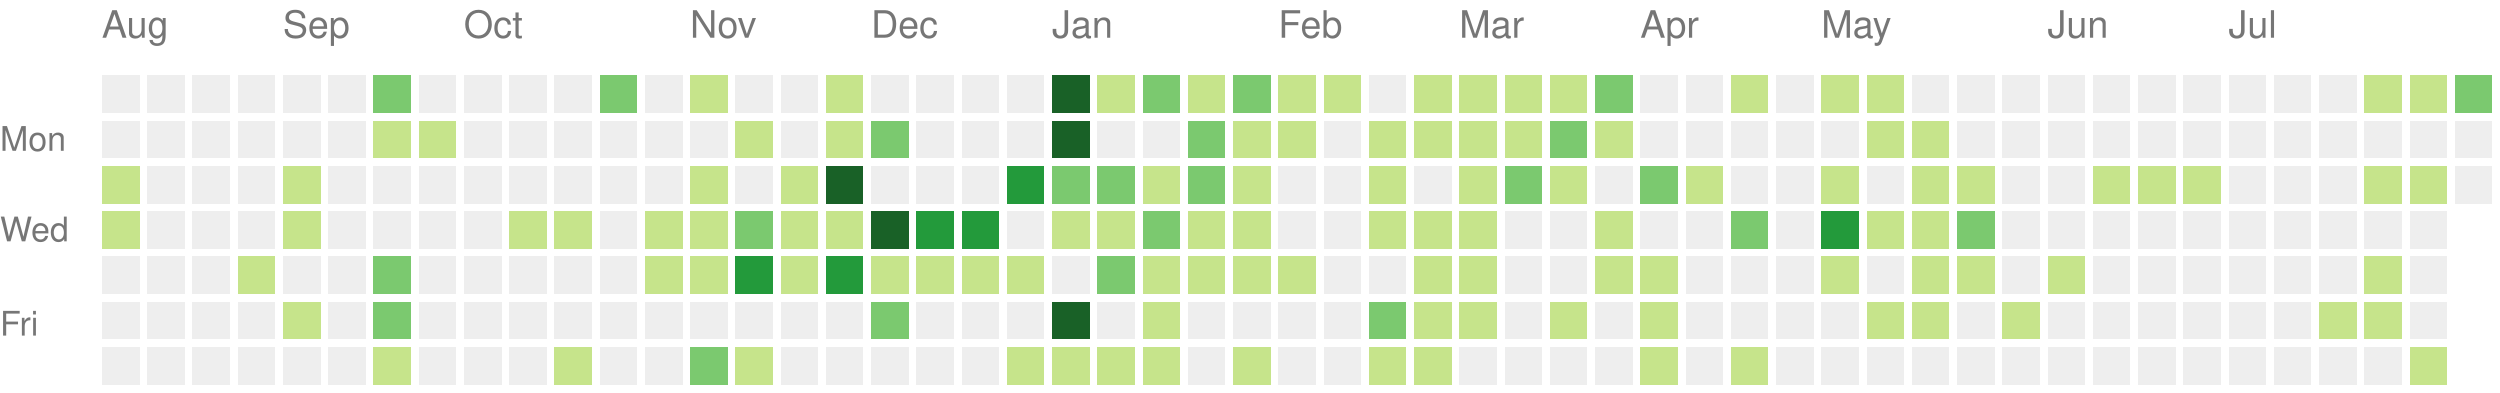
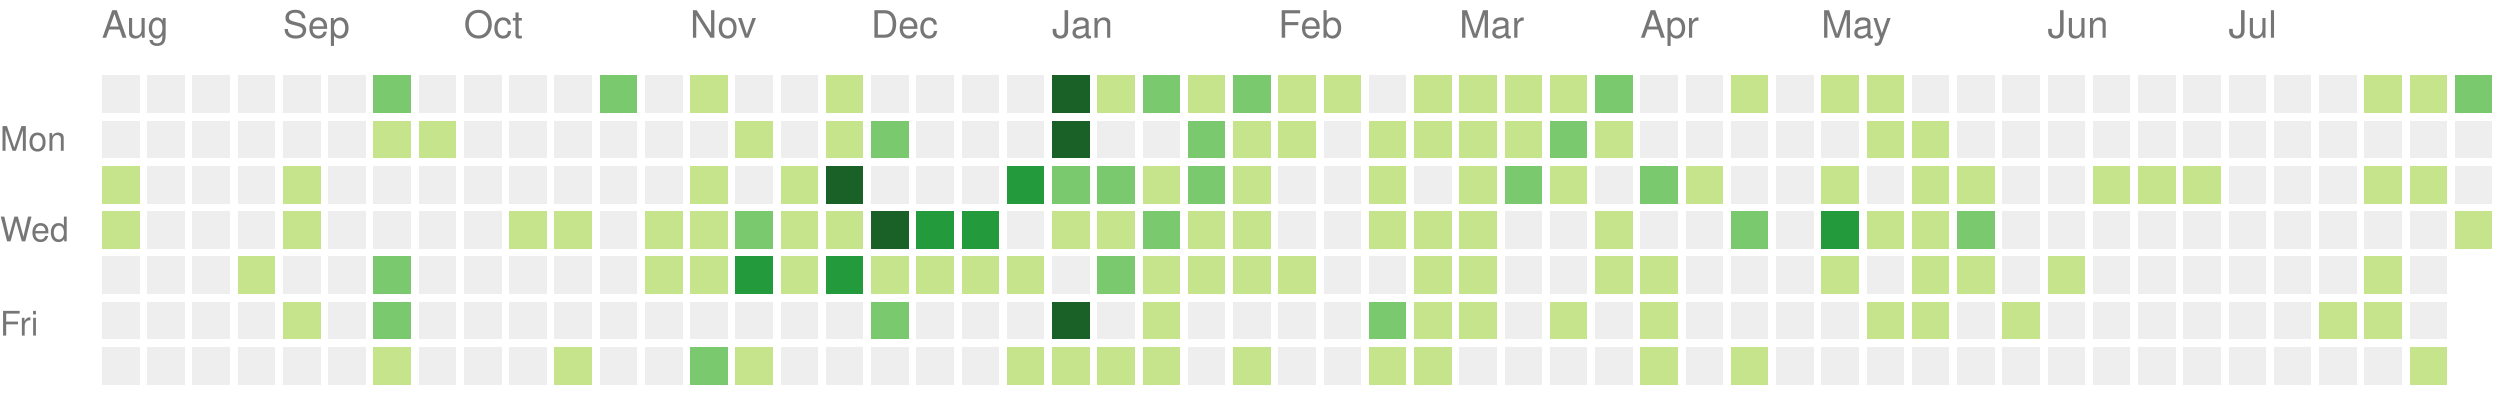
<svg xmlns="http://www.w3.org/2000/svg" version="1.1" width="663" height="104">
  <rect style="fill:#eeeeee;shape-rendering:crispedges;" data-score="0" data-date="2021-08-08" x="27" y="20" width="10" height="10" />
  <rect style="fill:#eeeeee;shape-rendering:crispedges;" data-score="0" data-date="2021-08-15" x="39" y="20" width="10" height="10" />
  <rect style="fill:#eeeeee;shape-rendering:crispedges;" data-score="0" data-date="2021-08-22" x="51" y="20" width="10" height="10" />
  <rect style="fill:#eeeeee;shape-rendering:crispedges;" data-score="0" data-date="2021-08-29" x="63" y="20" width="10" height="10" />
  <rect style="fill:#eeeeee;shape-rendering:crispedges;" data-score="0" data-date="2021-09-05" x="75" y="20" width="10" height="10" />
  <rect style="fill:#eeeeee;shape-rendering:crispedges;" data-score="0" data-date="2021-09-12" x="87" y="20" width="10" height="10" />
  <rect style="fill:#7bc96f;shape-rendering:crispedges;" data-score="10" data-date="2021-09-19" x="99" y="20" width="10" height="10" />
  <rect style="fill:#eeeeee;shape-rendering:crispedges;" data-score="0" data-date="2021-09-26" x="111" y="20" width="10" height="10" />
  <rect style="fill:#eeeeee;shape-rendering:crispedges;" data-score="0" data-date="2021-10-03" x="123" y="20" width="10" height="10" />
  <rect style="fill:#eeeeee;shape-rendering:crispedges;" data-score="0" data-date="2021-10-10" x="135" y="20" width="10" height="10" />
  <rect style="fill:#eeeeee;shape-rendering:crispedges;" data-score="0" data-date="2021-10-17" x="147" y="20" width="10" height="10" />
  <rect style="fill:#7bc96f;shape-rendering:crispedges;" data-score="17" data-date="2021-10-24" x="159" y="20" width="10" height="10" />
  <rect style="fill:#eeeeee;shape-rendering:crispedges;" data-score="0" data-date="2021-10-31" x="171" y="20" width="10" height="10" />
  <rect style="fill:#c6e48b;shape-rendering:crispedges;" data-score="3" data-date="2021-11-07" x="183" y="20" width="10" height="10" />
  <rect style="fill:#eeeeee;shape-rendering:crispedges;" data-score="0" data-date="2021-11-14" x="195" y="20" width="10" height="10" />
  <rect style="fill:#eeeeee;shape-rendering:crispedges;" data-score="0" data-date="2021-11-21" x="207" y="20" width="10" height="10" />
  <rect style="fill:#c6e48b;shape-rendering:crispedges;" data-score="1" data-date="2021-11-28" x="219" y="20" width="10" height="10" />
  <rect style="fill:#eeeeee;shape-rendering:crispedges;" data-score="0" data-date="2021-12-05" x="231" y="20" width="10" height="10" />
  <rect style="fill:#eeeeee;shape-rendering:crispedges;" data-score="0" data-date="2021-12-12" x="243" y="20" width="10" height="10" />
  <rect style="fill:#eeeeee;shape-rendering:crispedges;" data-score="0" data-date="2021-12-19" x="255" y="20" width="10" height="10" />
  <rect style="fill:#eeeeee;shape-rendering:crispedges;" data-score="0" data-date="2021-12-26" x="267" y="20" width="10" height="10" />
  <rect style="fill:#196127;shape-rendering:crispedges;" data-score="85" data-date="2022-01-02" x="279" y="20" width="10" height="10" />
  <rect style="fill:#c6e48b;shape-rendering:crispedges;" data-score="1" data-date="2022-01-09" x="291" y="20" width="10" height="10" />
  <rect style="fill:#7bc96f;shape-rendering:crispedges;" data-score="18" data-date="2022-01-16" x="303" y="20" width="10" height="10" />
  <rect style="fill:#c6e48b;shape-rendering:crispedges;" data-score="6" data-date="2022-01-23" x="315" y="20" width="10" height="10" />
  <rect style="fill:#7bc96f;shape-rendering:crispedges;" data-score="19" data-date="2022-01-30" x="327" y="20" width="10" height="10" />
  <rect style="fill:#c6e48b;shape-rendering:crispedges;" data-score="2" data-date="2022-02-06" x="339" y="20" width="10" height="10" />
  <rect style="fill:#c6e48b;shape-rendering:crispedges;" data-score="1" data-date="2022-02-13" x="351" y="20" width="10" height="10" />
  <rect style="fill:#eeeeee;shape-rendering:crispedges;" data-score="0" data-date="2022-02-20" x="363" y="20" width="10" height="10" />
  <rect style="fill:#c6e48b;shape-rendering:crispedges;" data-score="9" data-date="2022-02-27" x="375" y="20" width="10" height="10" />
  <rect style="fill:#c6e48b;shape-rendering:crispedges;" data-score="8" data-date="2022-03-06" x="387" y="20" width="10" height="10" />
  <rect style="fill:#c6e48b;shape-rendering:crispedges;" data-score="3" data-date="2022-03-13" x="399" y="20" width="10" height="10" />
  <rect style="fill:#c6e48b;shape-rendering:crispedges;" data-score="6" data-date="2022-03-20" x="411" y="20" width="10" height="10" />
  <rect style="fill:#7bc96f;shape-rendering:crispedges;" data-score="11" data-date="2022-03-27" x="423" y="20" width="10" height="10" />
  <rect style="fill:#eeeeee;shape-rendering:crispedges;" data-score="0" data-date="2022-04-03" x="435" y="20" width="10" height="10" />
  <rect style="fill:#eeeeee;shape-rendering:crispedges;" data-score="0" data-date="2022-04-10" x="447" y="20" width="10" height="10" />
  <rect style="fill:#c6e48b;shape-rendering:crispedges;" data-score="5" data-date="2022-04-17" x="459" y="20" width="10" height="10" />
  <rect style="fill:#eeeeee;shape-rendering:crispedges;" data-score="0" data-date="2022-04-24" x="471" y="20" width="10" height="10" />
  <rect style="fill:#c6e48b;shape-rendering:crispedges;" data-score="6" data-date="2022-05-01" x="483" y="20" width="10" height="10" />
  <rect style="fill:#c6e48b;shape-rendering:crispedges;" data-score="7" data-date="2022-05-08" x="495" y="20" width="10" height="10" />
  <rect style="fill:#eeeeee;shape-rendering:crispedges;" data-score="0" data-date="2022-05-15" x="507" y="20" width="10" height="10" />
  <rect style="fill:#eeeeee;shape-rendering:crispedges;" data-score="0" data-date="2022-05-22" x="519" y="20" width="10" height="10" />
  <rect style="fill:#eeeeee;shape-rendering:crispedges;" data-score="0" data-date="2022-05-29" x="531" y="20" width="10" height="10" />
  <rect style="fill:#eeeeee;shape-rendering:crispedges;" data-score="0" data-date="2022-06-05" x="543" y="20" width="10" height="10" />
  <rect style="fill:#eeeeee;shape-rendering:crispedges;" data-score="0" data-date="2022-06-12" x="555" y="20" width="10" height="10" />
  <rect style="fill:#eeeeee;shape-rendering:crispedges;" data-score="0" data-date="2022-06-19" x="567" y="20" width="10" height="10" />
  <rect style="fill:#eeeeee;shape-rendering:crispedges;" data-score="0" data-date="2022-06-26" x="579" y="20" width="10" height="10" />
  <rect style="fill:#eeeeee;shape-rendering:crispedges;" data-score="0" data-date="2022-07-03" x="591" y="20" width="10" height="10" />
  <rect style="fill:#eeeeee;shape-rendering:crispedges;" data-score="0" data-date="2022-07-10" x="603" y="20" width="10" height="10" />
  <rect style="fill:#eeeeee;shape-rendering:crispedges;" data-score="0" data-date="2022-07-17" x="615" y="20" width="10" height="10" />
  <rect style="fill:#c6e48b;shape-rendering:crispedges;" data-score="1" data-date="2022-07-24" x="627" y="20" width="10" height="10" />
  <rect style="fill:#c6e48b;shape-rendering:crispedges;" data-score="2" data-date="2022-07-31" x="639" y="20" width="10" height="10" />
  <rect style="fill:#7bc96f;shape-rendering:crispedges;" data-score="18" data-date="2022-08-07" x="651" y="20" width="10" height="10" />
  <rect style="fill:#eeeeee;shape-rendering:crispedges;" data-score="0" data-date="2021-08-09" x="27" y="32" width="10" height="10" />
  <rect style="fill:#eeeeee;shape-rendering:crispedges;" data-score="0" data-date="2021-08-16" x="39" y="32" width="10" height="10" />
  <rect style="fill:#eeeeee;shape-rendering:crispedges;" data-score="0" data-date="2021-08-23" x="51" y="32" width="10" height="10" />
  <rect style="fill:#eeeeee;shape-rendering:crispedges;" data-score="0" data-date="2021-08-30" x="63" y="32" width="10" height="10" />
  <rect style="fill:#eeeeee;shape-rendering:crispedges;" data-score="0" data-date="2021-09-06" x="75" y="32" width="10" height="10" />
  <rect style="fill:#eeeeee;shape-rendering:crispedges;" data-score="0" data-date="2021-09-13" x="87" y="32" width="10" height="10" />
  <rect style="fill:#c6e48b;shape-rendering:crispedges;" data-score="1" data-date="2021-09-20" x="99" y="32" width="10" height="10" />
  <rect style="fill:#c6e48b;shape-rendering:crispedges;" data-score="1" data-date="2021-09-27" x="111" y="32" width="10" height="10" />
  <rect style="fill:#eeeeee;shape-rendering:crispedges;" data-score="0" data-date="2021-10-04" x="123" y="32" width="10" height="10" />
  <rect style="fill:#eeeeee;shape-rendering:crispedges;" data-score="0" data-date="2021-10-11" x="135" y="32" width="10" height="10" />
  <rect style="fill:#eeeeee;shape-rendering:crispedges;" data-score="0" data-date="2021-10-18" x="147" y="32" width="10" height="10" />
  <rect style="fill:#eeeeee;shape-rendering:crispedges;" data-score="0" data-date="2021-10-25" x="159" y="32" width="10" height="10" />
  <rect style="fill:#eeeeee;shape-rendering:crispedges;" data-score="0" data-date="2021-11-01" x="171" y="32" width="10" height="10" />
  <rect style="fill:#eeeeee;shape-rendering:crispedges;" data-score="0" data-date="2021-11-08" x="183" y="32" width="10" height="10" />
  <rect style="fill:#c6e48b;shape-rendering:crispedges;" data-score="1" data-date="2021-11-15" x="195" y="32" width="10" height="10" />
  <rect style="fill:#eeeeee;shape-rendering:crispedges;" data-score="0" data-date="2021-11-22" x="207" y="32" width="10" height="10" />
  <rect style="fill:#c6e48b;shape-rendering:crispedges;" data-score="2" data-date="2021-11-29" x="219" y="32" width="10" height="10" />
  <rect style="fill:#7bc96f;shape-rendering:crispedges;" data-score="11" data-date="2021-12-06" x="231" y="32" width="10" height="10" />
  <rect style="fill:#eeeeee;shape-rendering:crispedges;" data-score="0" data-date="2021-12-13" x="243" y="32" width="10" height="10" />
  <rect style="fill:#eeeeee;shape-rendering:crispedges;" data-score="0" data-date="2021-12-20" x="255" y="32" width="10" height="10" />
  <rect style="fill:#eeeeee;shape-rendering:crispedges;" data-score="0" data-date="2021-12-27" x="267" y="32" width="10" height="10" />
  <rect style="fill:#196127;shape-rendering:crispedges;" data-score="39" data-date="2022-01-03" x="279" y="32" width="10" height="10" />
  <rect style="fill:#eeeeee;shape-rendering:crispedges;" data-score="0" data-date="2022-01-10" x="291" y="32" width="10" height="10" />
  <rect style="fill:#eeeeee;shape-rendering:crispedges;" data-score="0" data-date="2022-01-17" x="303" y="32" width="10" height="10" />
  <rect style="fill:#7bc96f;shape-rendering:crispedges;" data-score="17" data-date="2022-01-24" x="315" y="32" width="10" height="10" />
  <rect style="fill:#c6e48b;shape-rendering:crispedges;" data-score="9" data-date="2022-01-31" x="327" y="32" width="10" height="10" />
  <rect style="fill:#c6e48b;shape-rendering:crispedges;" data-score="9" data-date="2022-02-07" x="339" y="32" width="10" height="10" />
  <rect style="fill:#eeeeee;shape-rendering:crispedges;" data-score="0" data-date="2022-02-14" x="351" y="32" width="10" height="10" />
  <rect style="fill:#c6e48b;shape-rendering:crispedges;" data-score="8" data-date="2022-02-21" x="363" y="32" width="10" height="10" />
  <rect style="fill:#c6e48b;shape-rendering:crispedges;" data-score="4" data-date="2022-02-28" x="375" y="32" width="10" height="10" />
  <rect style="fill:#c6e48b;shape-rendering:crispedges;" data-score="9" data-date="2022-03-07" x="387" y="32" width="10" height="10" />
  <rect style="fill:#c6e48b;shape-rendering:crispedges;" data-score="1" data-date="2022-03-14" x="399" y="32" width="10" height="10" />
  <rect style="fill:#7bc96f;shape-rendering:crispedges;" data-score="10" data-date="2022-03-21" x="411" y="32" width="10" height="10" />
  <rect style="fill:#c6e48b;shape-rendering:crispedges;" data-score="1" data-date="2022-03-28" x="423" y="32" width="10" height="10" />
  <rect style="fill:#eeeeee;shape-rendering:crispedges;" data-score="0" data-date="2022-04-04" x="435" y="32" width="10" height="10" />
  <rect style="fill:#eeeeee;shape-rendering:crispedges;" data-score="0" data-date="2022-04-11" x="447" y="32" width="10" height="10" />
  <rect style="fill:#eeeeee;shape-rendering:crispedges;" data-score="0" data-date="2022-04-18" x="459" y="32" width="10" height="10" />
  <rect style="fill:#eeeeee;shape-rendering:crispedges;" data-score="0" data-date="2022-04-25" x="471" y="32" width="10" height="10" />
  <rect style="fill:#eeeeee;shape-rendering:crispedges;" data-score="0" data-date="2022-05-02" x="483" y="32" width="10" height="10" />
  <rect style="fill:#c6e48b;shape-rendering:crispedges;" data-score="2" data-date="2022-05-09" x="495" y="32" width="10" height="10" />
  <rect style="fill:#c6e48b;shape-rendering:crispedges;" data-score="1" data-date="2022-05-16" x="507" y="32" width="10" height="10" />
  <rect style="fill:#eeeeee;shape-rendering:crispedges;" data-score="0" data-date="2022-05-23" x="519" y="32" width="10" height="10" />
  <rect style="fill:#eeeeee;shape-rendering:crispedges;" data-score="0" data-date="2022-05-30" x="531" y="32" width="10" height="10" />
  <rect style="fill:#eeeeee;shape-rendering:crispedges;" data-score="0" data-date="2022-06-06" x="543" y="32" width="10" height="10" />
  <rect style="fill:#eeeeee;shape-rendering:crispedges;" data-score="0" data-date="2022-06-13" x="555" y="32" width="10" height="10" />
  <rect style="fill:#eeeeee;shape-rendering:crispedges;" data-score="0" data-date="2022-06-20" x="567" y="32" width="10" height="10" />
  <rect style="fill:#eeeeee;shape-rendering:crispedges;" data-score="0" data-date="2022-06-27" x="579" y="32" width="10" height="10" />
  <rect style="fill:#eeeeee;shape-rendering:crispedges;" data-score="0" data-date="2022-07-04" x="591" y="32" width="10" height="10" />
  <rect style="fill:#eeeeee;shape-rendering:crispedges;" data-score="0" data-date="2022-07-11" x="603" y="32" width="10" height="10" />
  <rect style="fill:#eeeeee;shape-rendering:crispedges;" data-score="0" data-date="2022-07-18" x="615" y="32" width="10" height="10" />
  <rect style="fill:#eeeeee;shape-rendering:crispedges;" data-score="0" data-date="2022-07-25" x="627" y="32" width="10" height="10" />
  <rect style="fill:#eeeeee;shape-rendering:crispedges;" data-score="0" data-date="2022-08-01" x="639" y="32" width="10" height="10" />
  <rect style="fill:#eeeeee;shape-rendering:crispedges;" data-score="0" data-date="2022-08-08" x="651" y="32" width="10" height="10" />
  <rect style="fill:#c6e48b;shape-rendering:crispedges;" data-score="1" data-date="2021-08-10" x="27" y="44" width="10" height="10" />
  <rect style="fill:#eeeeee;shape-rendering:crispedges;" data-score="0" data-date="2021-08-17" x="39" y="44" width="10" height="10" />
  <rect style="fill:#eeeeee;shape-rendering:crispedges;" data-score="0" data-date="2021-08-24" x="51" y="44" width="10" height="10" />
  <rect style="fill:#eeeeee;shape-rendering:crispedges;" data-score="0" data-date="2021-08-31" x="63" y="44" width="10" height="10" />
  <rect style="fill:#c6e48b;shape-rendering:crispedges;" data-score="1" data-date="2021-09-07" x="75" y="44" width="10" height="10" />
  <rect style="fill:#eeeeee;shape-rendering:crispedges;" data-score="0" data-date="2021-09-14" x="87" y="44" width="10" height="10" />
  <rect style="fill:#eeeeee;shape-rendering:crispedges;" data-score="0" data-date="2021-09-21" x="99" y="44" width="10" height="10" />
  <rect style="fill:#eeeeee;shape-rendering:crispedges;" data-score="0" data-date="2021-09-28" x="111" y="44" width="10" height="10" />
  <rect style="fill:#eeeeee;shape-rendering:crispedges;" data-score="0" data-date="2021-10-05" x="123" y="44" width="10" height="10" />
  <rect style="fill:#eeeeee;shape-rendering:crispedges;" data-score="0" data-date="2021-10-12" x="135" y="44" width="10" height="10" />
  <rect style="fill:#eeeeee;shape-rendering:crispedges;" data-score="0" data-date="2021-10-19" x="147" y="44" width="10" height="10" />
  <rect style="fill:#eeeeee;shape-rendering:crispedges;" data-score="0" data-date="2021-10-26" x="159" y="44" width="10" height="10" />
  <rect style="fill:#eeeeee;shape-rendering:crispedges;" data-score="0" data-date="2021-11-02" x="171" y="44" width="10" height="10" />
  <rect style="fill:#c6e48b;shape-rendering:crispedges;" data-score="4" data-date="2021-11-09" x="183" y="44" width="10" height="10" />
  <rect style="fill:#eeeeee;shape-rendering:crispedges;" data-score="0" data-date="2021-11-16" x="195" y="44" width="10" height="10" />
  <rect style="fill:#c6e48b;shape-rendering:crispedges;" data-score="4" data-date="2021-11-23" x="207" y="44" width="10" height="10" />
  <rect style="fill:#196127;shape-rendering:crispedges;" data-score="34" data-date="2021-11-30" x="219" y="44" width="10" height="10" />
  <rect style="fill:#eeeeee;shape-rendering:crispedges;" data-score="0" data-date="2021-12-07" x="231" y="44" width="10" height="10" />
  <rect style="fill:#eeeeee;shape-rendering:crispedges;" data-score="0" data-date="2021-12-14" x="243" y="44" width="10" height="10" />
  <rect style="fill:#eeeeee;shape-rendering:crispedges;" data-score="0" data-date="2021-12-21" x="255" y="44" width="10" height="10" />
  <rect style="fill:#239a3b;shape-rendering:crispedges;" data-score="27" data-date="2021-12-28" x="267" y="44" width="10" height="10" />
  <rect style="fill:#7bc96f;shape-rendering:crispedges;" data-score="14" data-date="2022-01-04" x="279" y="44" width="10" height="10" />
  <rect style="fill:#7bc96f;shape-rendering:crispedges;" data-score="10" data-date="2022-01-11" x="291" y="44" width="10" height="10" />
  <rect style="fill:#c6e48b;shape-rendering:crispedges;" data-score="3" data-date="2022-01-18" x="303" y="44" width="10" height="10" />
  <rect style="fill:#7bc96f;shape-rendering:crispedges;" data-score="19" data-date="2022-01-25" x="315" y="44" width="10" height="10" />
  <rect style="fill:#c6e48b;shape-rendering:crispedges;" data-score="7" data-date="2022-02-01" x="327" y="44" width="10" height="10" />
  <rect style="fill:#eeeeee;shape-rendering:crispedges;" data-score="0" data-date="2022-02-08" x="339" y="44" width="10" height="10" />
  <rect style="fill:#eeeeee;shape-rendering:crispedges;" data-score="0" data-date="2022-02-15" x="351" y="44" width="10" height="10" />
  <rect style="fill:#c6e48b;shape-rendering:crispedges;" data-score="8" data-date="2022-02-22" x="363" y="44" width="10" height="10" />
  <rect style="fill:#eeeeee;shape-rendering:crispedges;" data-score="0" data-date="2022-03-01" x="375" y="44" width="10" height="10" />
  <rect style="fill:#c6e48b;shape-rendering:crispedges;" data-score="1" data-date="2022-03-08" x="387" y="44" width="10" height="10" />
  <rect style="fill:#7bc96f;shape-rendering:crispedges;" data-score="19" data-date="2022-03-15" x="399" y="44" width="10" height="10" />
  <rect style="fill:#c6e48b;shape-rendering:crispedges;" data-score="2" data-date="2022-03-22" x="411" y="44" width="10" height="10" />
  <rect style="fill:#eeeeee;shape-rendering:crispedges;" data-score="0" data-date="2022-03-29" x="423" y="44" width="10" height="10" />
  <rect style="fill:#7bc96f;shape-rendering:crispedges;" data-score="10" data-date="2022-04-05" x="435" y="44" width="10" height="10" />
  <rect style="fill:#c6e48b;shape-rendering:crispedges;" data-score="1" data-date="2022-04-12" x="447" y="44" width="10" height="10" />
  <rect style="fill:#eeeeee;shape-rendering:crispedges;" data-score="0" data-date="2022-04-19" x="459" y="44" width="10" height="10" />
  <rect style="fill:#eeeeee;shape-rendering:crispedges;" data-score="0" data-date="2022-04-26" x="471" y="44" width="10" height="10" />
  <rect style="fill:#c6e48b;shape-rendering:crispedges;" data-score="1" data-date="2022-05-03" x="483" y="44" width="10" height="10" />
  <rect style="fill:#eeeeee;shape-rendering:crispedges;" data-score="0" data-date="2022-05-10" x="495" y="44" width="10" height="10" />
  <rect style="fill:#c6e48b;shape-rendering:crispedges;" data-score="1" data-date="2022-05-17" x="507" y="44" width="10" height="10" />
  <rect style="fill:#c6e48b;shape-rendering:crispedges;" data-score="5" data-date="2022-05-24" x="519" y="44" width="10" height="10" />
  <rect style="fill:#eeeeee;shape-rendering:crispedges;" data-score="0" data-date="2022-05-31" x="531" y="44" width="10" height="10" />
  <rect style="fill:#eeeeee;shape-rendering:crispedges;" data-score="0" data-date="2022-06-07" x="543" y="44" width="10" height="10" />
  <rect style="fill:#c6e48b;shape-rendering:crispedges;" data-score="1" data-date="2022-06-14" x="555" y="44" width="10" height="10" />
  <rect style="fill:#c6e48b;shape-rendering:crispedges;" data-score="5" data-date="2022-06-21" x="567" y="44" width="10" height="10" />
  <rect style="fill:#c6e48b;shape-rendering:crispedges;" data-score="2" data-date="2022-06-28" x="579" y="44" width="10" height="10" />
  <rect style="fill:#eeeeee;shape-rendering:crispedges;" data-score="0" data-date="2022-07-05" x="591" y="44" width="10" height="10" />
  <rect style="fill:#eeeeee;shape-rendering:crispedges;" data-score="0" data-date="2022-07-12" x="603" y="44" width="10" height="10" />
  <rect style="fill:#eeeeee;shape-rendering:crispedges;" data-score="0" data-date="2022-07-19" x="615" y="44" width="10" height="10" />
  <rect style="fill:#c6e48b;shape-rendering:crispedges;" data-score="6" data-date="2022-07-26" x="627" y="44" width="10" height="10" />
  <rect style="fill:#c6e48b;shape-rendering:crispedges;" data-score="1" data-date="2022-08-02" x="639" y="44" width="10" height="10" />
  <rect style="fill:#eeeeee;shape-rendering:crispedges;" data-score="0" data-date="2022-08-09" x="651" y="44" width="10" height="10" />
  <rect style="fill:#c6e48b;shape-rendering:crispedges;" data-score="3" data-date="2021-08-11" x="27" y="56" width="10" height="10" />
  <rect style="fill:#eeeeee;shape-rendering:crispedges;" data-score="0" data-date="2021-08-18" x="39" y="56" width="10" height="10" />
  <rect style="fill:#eeeeee;shape-rendering:crispedges;" data-score="0" data-date="2021-08-25" x="51" y="56" width="10" height="10" />
  <rect style="fill:#eeeeee;shape-rendering:crispedges;" data-score="0" data-date="2021-09-01" x="63" y="56" width="10" height="10" />
  <rect style="fill:#c6e48b;shape-rendering:crispedges;" data-score="1" data-date="2021-09-08" x="75" y="56" width="10" height="10" />
  <rect style="fill:#eeeeee;shape-rendering:crispedges;" data-score="0" data-date="2021-09-15" x="87" y="56" width="10" height="10" />
  <rect style="fill:#eeeeee;shape-rendering:crispedges;" data-score="0" data-date="2021-09-22" x="99" y="56" width="10" height="10" />
  <rect style="fill:#eeeeee;shape-rendering:crispedges;" data-score="0" data-date="2021-09-29" x="111" y="56" width="10" height="10" />
  <rect style="fill:#eeeeee;shape-rendering:crispedges;" data-score="0" data-date="2021-10-06" x="123" y="56" width="10" height="10" />
  <rect style="fill:#c6e48b;shape-rendering:crispedges;" data-score="5" data-date="2021-10-13" x="135" y="56" width="10" height="10" />
  <rect style="fill:#c6e48b;shape-rendering:crispedges;" data-score="5" data-date="2021-10-20" x="147" y="56" width="10" height="10" />
  <rect style="fill:#eeeeee;shape-rendering:crispedges;" data-score="0" data-date="2021-10-27" x="159" y="56" width="10" height="10" />
  <rect style="fill:#c6e48b;shape-rendering:crispedges;" data-score="2" data-date="2021-11-03" x="171" y="56" width="10" height="10" />
  <rect style="fill:#c6e48b;shape-rendering:crispedges;" data-score="7" data-date="2021-11-10" x="183" y="56" width="10" height="10" />
  <rect style="fill:#7bc96f;shape-rendering:crispedges;" data-score="17" data-date="2021-11-17" x="195" y="56" width="10" height="10" />
  <rect style="fill:#c6e48b;shape-rendering:crispedges;" data-score="6" data-date="2021-11-24" x="207" y="56" width="10" height="10" />
  <rect style="fill:#c6e48b;shape-rendering:crispedges;" data-score="4" data-date="2021-12-01" x="219" y="56" width="10" height="10" />
  <rect style="fill:#196127;shape-rendering:crispedges;" data-score="45" data-date="2021-12-08" x="231" y="56" width="10" height="10" />
  <rect style="fill:#239a3b;shape-rendering:crispedges;" data-score="24" data-date="2021-12-15" x="243" y="56" width="10" height="10" />
  <rect style="fill:#239a3b;shape-rendering:crispedges;" data-score="21" data-date="2021-12-22" x="255" y="56" width="10" height="10" />
  <rect style="fill:#eeeeee;shape-rendering:crispedges;" data-score="0" data-date="2021-12-29" x="267" y="56" width="10" height="10" />
  <rect style="fill:#c6e48b;shape-rendering:crispedges;" data-score="2" data-date="2022-01-05" x="279" y="56" width="10" height="10" />
  <rect style="fill:#c6e48b;shape-rendering:crispedges;" data-score="9" data-date="2022-01-12" x="291" y="56" width="10" height="10" />
  <rect style="fill:#7bc96f;shape-rendering:crispedges;" data-score="10" data-date="2022-01-19" x="303" y="56" width="10" height="10" />
  <rect style="fill:#c6e48b;shape-rendering:crispedges;" data-score="1" data-date="2022-01-26" x="315" y="56" width="10" height="10" />
  <rect style="fill:#c6e48b;shape-rendering:crispedges;" data-score="6" data-date="2022-02-02" x="327" y="56" width="10" height="10" />
  <rect style="fill:#eeeeee;shape-rendering:crispedges;" data-score="0" data-date="2022-02-09" x="339" y="56" width="10" height="10" />
  <rect style="fill:#eeeeee;shape-rendering:crispedges;" data-score="0" data-date="2022-02-16" x="351" y="56" width="10" height="10" />
  <rect style="fill:#c6e48b;shape-rendering:crispedges;" data-score="3" data-date="2022-02-23" x="363" y="56" width="10" height="10" />
  <rect style="fill:#c6e48b;shape-rendering:crispedges;" data-score="1" data-date="2022-03-02" x="375" y="56" width="10" height="10" />
  <rect style="fill:#c6e48b;shape-rendering:crispedges;" data-score="5" data-date="2022-03-09" x="387" y="56" width="10" height="10" />
  <rect style="fill:#eeeeee;shape-rendering:crispedges;" data-score="0" data-date="2022-03-16" x="399" y="56" width="10" height="10" />
  <rect style="fill:#eeeeee;shape-rendering:crispedges;" data-score="0" data-date="2022-03-23" x="411" y="56" width="10" height="10" />
  <rect style="fill:#c6e48b;shape-rendering:crispedges;" data-score="5" data-date="2022-03-30" x="423" y="56" width="10" height="10" />
  <rect style="fill:#eeeeee;shape-rendering:crispedges;" data-score="0" data-date="2022-04-06" x="435" y="56" width="10" height="10" />
  <rect style="fill:#eeeeee;shape-rendering:crispedges;" data-score="0" data-date="2022-04-13" x="447" y="56" width="10" height="10" />
  <rect style="fill:#7bc96f;shape-rendering:crispedges;" data-score="10" data-date="2022-04-20" x="459" y="56" width="10" height="10" />
  <rect style="fill:#eeeeee;shape-rendering:crispedges;" data-score="0" data-date="2022-04-27" x="471" y="56" width="10" height="10" />
  <rect style="fill:#239a3b;shape-rendering:crispedges;" data-score="25" data-date="2022-05-04" x="483" y="56" width="10" height="10" />
  <rect style="fill:#c6e48b;shape-rendering:crispedges;" data-score="1" data-date="2022-05-11" x="495" y="56" width="10" height="10" />
  <rect style="fill:#c6e48b;shape-rendering:crispedges;" data-score="1" data-date="2022-05-18" x="507" y="56" width="10" height="10" />
  <rect style="fill:#7bc96f;shape-rendering:crispedges;" data-score="10" data-date="2022-05-25" x="519" y="56" width="10" height="10" />
  <rect style="fill:#eeeeee;shape-rendering:crispedges;" data-score="0" data-date="2022-06-01" x="531" y="56" width="10" height="10" />
  <rect style="fill:#eeeeee;shape-rendering:crispedges;" data-score="0" data-date="2022-06-08" x="543" y="56" width="10" height="10" />
  <rect style="fill:#eeeeee;shape-rendering:crispedges;" data-score="0" data-date="2022-06-15" x="555" y="56" width="10" height="10" />
  <rect style="fill:#eeeeee;shape-rendering:crispedges;" data-score="0" data-date="2022-06-22" x="567" y="56" width="10" height="10" />
  <rect style="fill:#eeeeee;shape-rendering:crispedges;" data-score="0" data-date="2022-06-29" x="579" y="56" width="10" height="10" />
  <rect style="fill:#eeeeee;shape-rendering:crispedges;" data-score="0" data-date="2022-07-06" x="591" y="56" width="10" height="10" />
  <rect style="fill:#eeeeee;shape-rendering:crispedges;" data-score="0" data-date="2022-07-13" x="603" y="56" width="10" height="10" />
  <rect style="fill:#eeeeee;shape-rendering:crispedges;" data-score="0" data-date="2022-07-20" x="615" y="56" width="10" height="10" />
  <rect style="fill:#eeeeee;shape-rendering:crispedges;" data-score="0" data-date="2022-07-27" x="627" y="56" width="10" height="10" />
  <rect style="fill:#eeeeee;shape-rendering:crispedges;" data-score="0" data-date="2022-08-03" x="639" y="56" width="10" height="10" />
+   <rect style="fill:#c6e48b;shape-rendering:crispedges;" data-score="1" data-date="2022-08-10" x="651" y="56" width="10" height="10" />
  <rect style="fill:#eeeeee;shape-rendering:crispedges;" data-score="0" data-date="2021-08-12" x="27" y="68" width="10" height="10" />
  <rect style="fill:#eeeeee;shape-rendering:crispedges;" data-score="0" data-date="2021-08-19" x="39" y="68" width="10" height="10" />
  <rect style="fill:#eeeeee;shape-rendering:crispedges;" data-score="0" data-date="2021-08-26" x="51" y="68" width="10" height="10" />
  <rect style="fill:#c6e48b;shape-rendering:crispedges;" data-score="6" data-date="2021-09-02" x="63" y="68" width="10" height="10" />
  <rect style="fill:#eeeeee;shape-rendering:crispedges;" data-score="0" data-date="2021-09-09" x="75" y="68" width="10" height="10" />
  <rect style="fill:#eeeeee;shape-rendering:crispedges;" data-score="0" data-date="2021-09-16" x="87" y="68" width="10" height="10" />
  <rect style="fill:#7bc96f;shape-rendering:crispedges;" data-score="13" data-date="2021-09-23" x="99" y="68" width="10" height="10" />
  <rect style="fill:#eeeeee;shape-rendering:crispedges;" data-score="0" data-date="2021-09-30" x="111" y="68" width="10" height="10" />
  <rect style="fill:#eeeeee;shape-rendering:crispedges;" data-score="0" data-date="2021-10-07" x="123" y="68" width="10" height="10" />
  <rect style="fill:#eeeeee;shape-rendering:crispedges;" data-score="0" data-date="2021-10-14" x="135" y="68" width="10" height="10" />
  <rect style="fill:#eeeeee;shape-rendering:crispedges;" data-score="0" data-date="2021-10-21" x="147" y="68" width="10" height="10" />
  <rect style="fill:#eeeeee;shape-rendering:crispedges;" data-score="0" data-date="2021-10-28" x="159" y="68" width="10" height="10" />
  <rect style="fill:#c6e48b;shape-rendering:crispedges;" data-score="6" data-date="2021-11-04" x="171" y="68" width="10" height="10" />
  <rect style="fill:#c6e48b;shape-rendering:crispedges;" data-score="1" data-date="2021-11-11" x="183" y="68" width="10" height="10" />
  <rect style="fill:#239a3b;shape-rendering:crispedges;" data-score="24" data-date="2021-11-18" x="195" y="68" width="10" height="10" />
  <rect style="fill:#c6e48b;shape-rendering:crispedges;" data-score="1" data-date="2021-11-25" x="207" y="68" width="10" height="10" />
  <rect style="fill:#239a3b;shape-rendering:crispedges;" data-score="26" data-date="2021-12-02" x="219" y="68" width="10" height="10" />
  <rect style="fill:#c6e48b;shape-rendering:crispedges;" data-score="6" data-date="2021-12-09" x="231" y="68" width="10" height="10" />
  <rect style="fill:#c6e48b;shape-rendering:crispedges;" data-score="1" data-date="2021-12-16" x="243" y="68" width="10" height="10" />
  <rect style="fill:#c6e48b;shape-rendering:crispedges;" data-score="5" data-date="2021-12-23" x="255" y="68" width="10" height="10" />
  <rect style="fill:#c6e48b;shape-rendering:crispedges;" data-score="1" data-date="2021-12-30" x="267" y="68" width="10" height="10" />
  <rect style="fill:#eeeeee;shape-rendering:crispedges;" data-score="0" data-date="2022-01-06" x="279" y="68" width="10" height="10" />
  <rect style="fill:#7bc96f;shape-rendering:crispedges;" data-score="11" data-date="2022-01-13" x="291" y="68" width="10" height="10" />
  <rect style="fill:#c6e48b;shape-rendering:crispedges;" data-score="1" data-date="2022-01-20" x="303" y="68" width="10" height="10" />
  <rect style="fill:#c6e48b;shape-rendering:crispedges;" data-score="2" data-date="2022-01-27" x="315" y="68" width="10" height="10" />
  <rect style="fill:#c6e48b;shape-rendering:crispedges;" data-score="2" data-date="2022-02-03" x="327" y="68" width="10" height="10" />
  <rect style="fill:#c6e48b;shape-rendering:crispedges;" data-score="8" data-date="2022-02-10" x="339" y="68" width="10" height="10" />
  <rect style="fill:#eeeeee;shape-rendering:crispedges;" data-score="0" data-date="2022-02-17" x="351" y="68" width="10" height="10" />
  <rect style="fill:#eeeeee;shape-rendering:crispedges;" data-score="0" data-date="2022-02-24" x="363" y="68" width="10" height="10" />
  <rect style="fill:#c6e48b;shape-rendering:crispedges;" data-score="1" data-date="2022-03-03" x="375" y="68" width="10" height="10" />
  <rect style="fill:#c6e48b;shape-rendering:crispedges;" data-score="8" data-date="2022-03-10" x="387" y="68" width="10" height="10" />
  <rect style="fill:#eeeeee;shape-rendering:crispedges;" data-score="0" data-date="2022-03-17" x="399" y="68" width="10" height="10" />
  <rect style="fill:#eeeeee;shape-rendering:crispedges;" data-score="0" data-date="2022-03-24" x="411" y="68" width="10" height="10" />
  <rect style="fill:#c6e48b;shape-rendering:crispedges;" data-score="2" data-date="2022-03-31" x="423" y="68" width="10" height="10" />
  <rect style="fill:#c6e48b;shape-rendering:crispedges;" data-score="5" data-date="2022-04-07" x="435" y="68" width="10" height="10" />
  <rect style="fill:#eeeeee;shape-rendering:crispedges;" data-score="0" data-date="2022-04-14" x="447" y="68" width="10" height="10" />
  <rect style="fill:#eeeeee;shape-rendering:crispedges;" data-score="0" data-date="2022-04-21" x="459" y="68" width="10" height="10" />
  <rect style="fill:#eeeeee;shape-rendering:crispedges;" data-score="0" data-date="2022-04-28" x="471" y="68" width="10" height="10" />
  <rect style="fill:#c6e48b;shape-rendering:crispedges;" data-score="1" data-date="2022-05-05" x="483" y="68" width="10" height="10" />
  <rect style="fill:#eeeeee;shape-rendering:crispedges;" data-score="0" data-date="2022-05-12" x="495" y="68" width="10" height="10" />
  <rect style="fill:#c6e48b;shape-rendering:crispedges;" data-score="1" data-date="2022-05-19" x="507" y="68" width="10" height="10" />
  <rect style="fill:#c6e48b;shape-rendering:crispedges;" data-score="1" data-date="2022-05-26" x="519" y="68" width="10" height="10" />
  <rect style="fill:#eeeeee;shape-rendering:crispedges;" data-score="0" data-date="2022-06-02" x="531" y="68" width="10" height="10" />
  <rect style="fill:#c6e48b;shape-rendering:crispedges;" data-score="5" data-date="2022-06-09" x="543" y="68" width="10" height="10" />
  <rect style="fill:#eeeeee;shape-rendering:crispedges;" data-score="0" data-date="2022-06-16" x="555" y="68" width="10" height="10" />
  <rect style="fill:#eeeeee;shape-rendering:crispedges;" data-score="0" data-date="2022-06-23" x="567" y="68" width="10" height="10" />
  <rect style="fill:#eeeeee;shape-rendering:crispedges;" data-score="0" data-date="2022-06-30" x="579" y="68" width="10" height="10" />
  <rect style="fill:#eeeeee;shape-rendering:crispedges;" data-score="0" data-date="2022-07-07" x="591" y="68" width="10" height="10" />
  <rect style="fill:#eeeeee;shape-rendering:crispedges;" data-score="0" data-date="2022-07-14" x="603" y="68" width="10" height="10" />
  <rect style="fill:#eeeeee;shape-rendering:crispedges;" data-score="0" data-date="2022-07-21" x="615" y="68" width="10" height="10" />
  <rect style="fill:#c6e48b;shape-rendering:crispedges;" data-score="5" data-date="2022-07-28" x="627" y="68" width="10" height="10" />
  <rect style="fill:#eeeeee;shape-rendering:crispedges;" data-score="0" data-date="2022-08-04" x="639" y="68" width="10" height="10" />
  <rect style="fill:#eeeeee;shape-rendering:crispedges;" data-score="0" data-date="2021-08-13" x="27" y="80" width="10" height="10" />
  <rect style="fill:#eeeeee;shape-rendering:crispedges;" data-score="0" data-date="2021-08-20" x="39" y="80" width="10" height="10" />
  <rect style="fill:#eeeeee;shape-rendering:crispedges;" data-score="0" data-date="2021-08-27" x="51" y="80" width="10" height="10" />
  <rect style="fill:#eeeeee;shape-rendering:crispedges;" data-score="0" data-date="2021-09-03" x="63" y="80" width="10" height="10" />
  <rect style="fill:#c6e48b;shape-rendering:crispedges;" data-score="5" data-date="2021-09-10" x="75" y="80" width="10" height="10" />
  <rect style="fill:#eeeeee;shape-rendering:crispedges;" data-score="0" data-date="2021-09-17" x="87" y="80" width="10" height="10" />
  <rect style="fill:#7bc96f;shape-rendering:crispedges;" data-score="19" data-date="2021-09-24" x="99" y="80" width="10" height="10" />
  <rect style="fill:#eeeeee;shape-rendering:crispedges;" data-score="0" data-date="2021-10-01" x="111" y="80" width="10" height="10" />
  <rect style="fill:#eeeeee;shape-rendering:crispedges;" data-score="0" data-date="2021-10-08" x="123" y="80" width="10" height="10" />
  <rect style="fill:#eeeeee;shape-rendering:crispedges;" data-score="0" data-date="2021-10-15" x="135" y="80" width="10" height="10" />
  <rect style="fill:#eeeeee;shape-rendering:crispedges;" data-score="0" data-date="2021-10-22" x="147" y="80" width="10" height="10" />
  <rect style="fill:#eeeeee;shape-rendering:crispedges;" data-score="0" data-date="2021-10-29" x="159" y="80" width="10" height="10" />
  <rect style="fill:#eeeeee;shape-rendering:crispedges;" data-score="0" data-date="2021-11-05" x="171" y="80" width="10" height="10" />
  <rect style="fill:#eeeeee;shape-rendering:crispedges;" data-score="0" data-date="2021-11-12" x="183" y="80" width="10" height="10" />
  <rect style="fill:#eeeeee;shape-rendering:crispedges;" data-score="0" data-date="2021-11-19" x="195" y="80" width="10" height="10" />
  <rect style="fill:#eeeeee;shape-rendering:crispedges;" data-score="0" data-date="2021-11-26" x="207" y="80" width="10" height="10" />
  <rect style="fill:#eeeeee;shape-rendering:crispedges;" data-score="0" data-date="2021-12-03" x="219" y="80" width="10" height="10" />
  <rect style="fill:#7bc96f;shape-rendering:crispedges;" data-score="16" data-date="2021-12-10" x="231" y="80" width="10" height="10" />
  <rect style="fill:#eeeeee;shape-rendering:crispedges;" data-score="0" data-date="2021-12-17" x="243" y="80" width="10" height="10" />
  <rect style="fill:#eeeeee;shape-rendering:crispedges;" data-score="0" data-date="2021-12-24" x="255" y="80" width="10" height="10" />
  <rect style="fill:#eeeeee;shape-rendering:crispedges;" data-score="0" data-date="2021-12-31" x="267" y="80" width="10" height="10" />
  <rect style="fill:#196127;shape-rendering:crispedges;" data-score="33" data-date="2022-01-07" x="279" y="80" width="10" height="10" />
  <rect style="fill:#eeeeee;shape-rendering:crispedges;" data-score="0" data-date="2022-01-14" x="291" y="80" width="10" height="10" />
  <rect style="fill:#c6e48b;shape-rendering:crispedges;" data-score="1" data-date="2022-01-21" x="303" y="80" width="10" height="10" />
  <rect style="fill:#eeeeee;shape-rendering:crispedges;" data-score="0" data-date="2022-01-28" x="315" y="80" width="10" height="10" />
  <rect style="fill:#eeeeee;shape-rendering:crispedges;" data-score="0" data-date="2022-02-04" x="327" y="80" width="10" height="10" />
  <rect style="fill:#eeeeee;shape-rendering:crispedges;" data-score="0" data-date="2022-02-11" x="339" y="80" width="10" height="10" />
  <rect style="fill:#eeeeee;shape-rendering:crispedges;" data-score="0" data-date="2022-02-18" x="351" y="80" width="10" height="10" />
  <rect style="fill:#7bc96f;shape-rendering:crispedges;" data-score="11" data-date="2022-02-25" x="363" y="80" width="10" height="10" />
  <rect style="fill:#c6e48b;shape-rendering:crispedges;" data-score="6" data-date="2022-03-04" x="375" y="80" width="10" height="10" />
  <rect style="fill:#c6e48b;shape-rendering:crispedges;" data-score="2" data-date="2022-03-11" x="387" y="80" width="10" height="10" />
  <rect style="fill:#eeeeee;shape-rendering:crispedges;" data-score="0" data-date="2022-03-18" x="399" y="80" width="10" height="10" />
  <rect style="fill:#c6e48b;shape-rendering:crispedges;" data-score="2" data-date="2022-03-25" x="411" y="80" width="10" height="10" />
  <rect style="fill:#eeeeee;shape-rendering:crispedges;" data-score="0" data-date="2022-04-01" x="423" y="80" width="10" height="10" />
  <rect style="fill:#c6e48b;shape-rendering:crispedges;" data-score="5" data-date="2022-04-08" x="435" y="80" width="10" height="10" />
  <rect style="fill:#eeeeee;shape-rendering:crispedges;" data-score="0" data-date="2022-04-15" x="447" y="80" width="10" height="10" />
  <rect style="fill:#eeeeee;shape-rendering:crispedges;" data-score="0" data-date="2022-04-22" x="459" y="80" width="10" height="10" />
  <rect style="fill:#eeeeee;shape-rendering:crispedges;" data-score="0" data-date="2022-04-29" x="471" y="80" width="10" height="10" />
  <rect style="fill:#eeeeee;shape-rendering:crispedges;" data-score="0" data-date="2022-05-06" x="483" y="80" width="10" height="10" />
  <rect style="fill:#c6e48b;shape-rendering:crispedges;" data-score="6" data-date="2022-05-13" x="495" y="80" width="10" height="10" />
  <rect style="fill:#c6e48b;shape-rendering:crispedges;" data-score="1" data-date="2022-05-20" x="507" y="80" width="10" height="10" />
  <rect style="fill:#eeeeee;shape-rendering:crispedges;" data-score="0" data-date="2022-05-27" x="519" y="80" width="10" height="10" />
  <rect style="fill:#c6e48b;shape-rendering:crispedges;" data-score="5" data-date="2022-06-03" x="531" y="80" width="10" height="10" />
  <rect style="fill:#eeeeee;shape-rendering:crispedges;" data-score="0" data-date="2022-06-10" x="543" y="80" width="10" height="10" />
  <rect style="fill:#eeeeee;shape-rendering:crispedges;" data-score="0" data-date="2022-06-17" x="555" y="80" width="10" height="10" />
  <rect style="fill:#eeeeee;shape-rendering:crispedges;" data-score="0" data-date="2022-06-24" x="567" y="80" width="10" height="10" />
  <rect style="fill:#eeeeee;shape-rendering:crispedges;" data-score="0" data-date="2022-07-01" x="579" y="80" width="10" height="10" />
  <rect style="fill:#eeeeee;shape-rendering:crispedges;" data-score="0" data-date="2022-07-08" x="591" y="80" width="10" height="10" />
  <rect style="fill:#eeeeee;shape-rendering:crispedges;" data-score="0" data-date="2022-07-15" x="603" y="80" width="10" height="10" />
  <rect style="fill:#c6e48b;shape-rendering:crispedges;" data-score="1" data-date="2022-07-22" x="615" y="80" width="10" height="10" />
  <rect style="fill:#c6e48b;shape-rendering:crispedges;" data-score="7" data-date="2022-07-29" x="627" y="80" width="10" height="10" />
  <rect style="fill:#eeeeee;shape-rendering:crispedges;" data-score="0" data-date="2022-08-05" x="639" y="80" width="10" height="10" />
  <rect style="fill:#eeeeee;shape-rendering:crispedges;" data-score="0" data-date="2021-08-14" x="27" y="92" width="10" height="10" />
  <rect style="fill:#eeeeee;shape-rendering:crispedges;" data-score="0" data-date="2021-08-21" x="39" y="92" width="10" height="10" />
  <rect style="fill:#eeeeee;shape-rendering:crispedges;" data-score="0" data-date="2021-08-28" x="51" y="92" width="10" height="10" />
  <rect style="fill:#eeeeee;shape-rendering:crispedges;" data-score="0" data-date="2021-09-04" x="63" y="92" width="10" height="10" />
  <rect style="fill:#eeeeee;shape-rendering:crispedges;" data-score="0" data-date="2021-09-11" x="75" y="92" width="10" height="10" />
  <rect style="fill:#eeeeee;shape-rendering:crispedges;" data-score="0" data-date="2021-09-18" x="87" y="92" width="10" height="10" />
  <rect style="fill:#c6e48b;shape-rendering:crispedges;" data-score="1" data-date="2021-09-25" x="99" y="92" width="10" height="10" />
  <rect style="fill:#eeeeee;shape-rendering:crispedges;" data-score="0" data-date="2021-10-02" x="111" y="92" width="10" height="10" />
  <rect style="fill:#eeeeee;shape-rendering:crispedges;" data-score="0" data-date="2021-10-09" x="123" y="92" width="10" height="10" />
  <rect style="fill:#eeeeee;shape-rendering:crispedges;" data-score="0" data-date="2021-10-16" x="135" y="92" width="10" height="10" />
  <rect style="fill:#c6e48b;shape-rendering:crispedges;" data-score="3" data-date="2021-10-23" x="147" y="92" width="10" height="10" />
  <rect style="fill:#eeeeee;shape-rendering:crispedges;" data-score="0" data-date="2021-10-30" x="159" y="92" width="10" height="10" />
  <rect style="fill:#eeeeee;shape-rendering:crispedges;" data-score="0" data-date="2021-11-06" x="171" y="92" width="10" height="10" />
  <rect style="fill:#7bc96f;shape-rendering:crispedges;" data-score="11" data-date="2021-11-13" x="183" y="92" width="10" height="10" />
  <rect style="fill:#c6e48b;shape-rendering:crispedges;" data-score="6" data-date="2021-11-20" x="195" y="92" width="10" height="10" />
  <rect style="fill:#eeeeee;shape-rendering:crispedges;" data-score="0" data-date="2021-11-27" x="207" y="92" width="10" height="10" />
  <rect style="fill:#eeeeee;shape-rendering:crispedges;" data-score="0" data-date="2021-12-04" x="219" y="92" width="10" height="10" />
  <rect style="fill:#eeeeee;shape-rendering:crispedges;" data-score="0" data-date="2021-12-11" x="231" y="92" width="10" height="10" />
  <rect style="fill:#eeeeee;shape-rendering:crispedges;" data-score="0" data-date="2021-12-18" x="243" y="92" width="10" height="10" />
  <rect style="fill:#eeeeee;shape-rendering:crispedges;" data-score="0" data-date="2021-12-25" x="255" y="92" width="10" height="10" />
  <rect style="fill:#c6e48b;shape-rendering:crispedges;" data-score="6" data-date="2022-01-01" x="267" y="92" width="10" height="10" />
  <rect style="fill:#c6e48b;shape-rendering:crispedges;" data-score="3" data-date="2022-01-08" x="279" y="92" width="10" height="10" />
  <rect style="fill:#c6e48b;shape-rendering:crispedges;" data-score="9" data-date="2022-01-15" x="291" y="92" width="10" height="10" />
  <rect style="fill:#c6e48b;shape-rendering:crispedges;" data-score="8" data-date="2022-01-22" x="303" y="92" width="10" height="10" />
  <rect style="fill:#eeeeee;shape-rendering:crispedges;" data-score="0" data-date="2022-01-29" x="315" y="92" width="10" height="10" />
  <rect style="fill:#c6e48b;shape-rendering:crispedges;" data-score="4" data-date="2022-02-05" x="327" y="92" width="10" height="10" />
  <rect style="fill:#eeeeee;shape-rendering:crispedges;" data-score="0" data-date="2022-02-12" x="339" y="92" width="10" height="10" />
  <rect style="fill:#eeeeee;shape-rendering:crispedges;" data-score="0" data-date="2022-02-19" x="351" y="92" width="10" height="10" />
  <rect style="fill:#c6e48b;shape-rendering:crispedges;" data-score="7" data-date="2022-02-26" x="363" y="92" width="10" height="10" />
  <rect style="fill:#c6e48b;shape-rendering:crispedges;" data-score="9" data-date="2022-03-05" x="375" y="92" width="10" height="10" />
  <rect style="fill:#eeeeee;shape-rendering:crispedges;" data-score="0" data-date="2022-03-12" x="387" y="92" width="10" height="10" />
  <rect style="fill:#eeeeee;shape-rendering:crispedges;" data-score="0" data-date="2022-03-19" x="399" y="92" width="10" height="10" />
  <rect style="fill:#eeeeee;shape-rendering:crispedges;" data-score="0" data-date="2022-03-26" x="411" y="92" width="10" height="10" />
  <rect style="fill:#eeeeee;shape-rendering:crispedges;" data-score="0" data-date="2022-04-02" x="423" y="92" width="10" height="10" />
  <rect style="fill:#c6e48b;shape-rendering:crispedges;" data-score="1" data-date="2022-04-09" x="435" y="92" width="10" height="10" />
  <rect style="fill:#eeeeee;shape-rendering:crispedges;" data-score="0" data-date="2022-04-16" x="447" y="92" width="10" height="10" />
  <rect style="fill:#c6e48b;shape-rendering:crispedges;" data-score="1" data-date="2022-04-23" x="459" y="92" width="10" height="10" />
  <rect style="fill:#eeeeee;shape-rendering:crispedges;" data-score="0" data-date="2022-04-30" x="471" y="92" width="10" height="10" />
  <rect style="fill:#eeeeee;shape-rendering:crispedges;" data-score="0" data-date="2022-05-07" x="483" y="92" width="10" height="10" />
  <rect style="fill:#eeeeee;shape-rendering:crispedges;" data-score="0" data-date="2022-05-14" x="495" y="92" width="10" height="10" />
  <rect style="fill:#eeeeee;shape-rendering:crispedges;" data-score="0" data-date="2022-05-21" x="507" y="92" width="10" height="10" />
  <rect style="fill:#eeeeee;shape-rendering:crispedges;" data-score="0" data-date="2022-05-28" x="519" y="92" width="10" height="10" />
  <rect style="fill:#eeeeee;shape-rendering:crispedges;" data-score="0" data-date="2022-06-04" x="531" y="92" width="10" height="10" />
  <rect style="fill:#eeeeee;shape-rendering:crispedges;" data-score="0" data-date="2022-06-11" x="543" y="92" width="10" height="10" />
  <rect style="fill:#eeeeee;shape-rendering:crispedges;" data-score="0" data-date="2022-06-18" x="555" y="92" width="10" height="10" />
  <rect style="fill:#eeeeee;shape-rendering:crispedges;" data-score="0" data-date="2022-06-25" x="567" y="92" width="10" height="10" />
  <rect style="fill:#eeeeee;shape-rendering:crispedges;" data-score="0" data-date="2022-07-02" x="579" y="92" width="10" height="10" />
  <rect style="fill:#eeeeee;shape-rendering:crispedges;" data-score="0" data-date="2022-07-09" x="591" y="92" width="10" height="10" />
  <rect style="fill:#eeeeee;shape-rendering:crispedges;" data-score="0" data-date="2022-07-16" x="603" y="92" width="10" height="10" />
  <rect style="fill:#eeeeee;shape-rendering:crispedges;" data-score="0" data-date="2022-07-23" x="615" y="92" width="10" height="10" />
  <rect style="fill:#eeeeee;shape-rendering:crispedges;" data-score="0" data-date="2022-07-30" x="627" y="92" width="10" height="10" />
  <rect style="fill:#c6e48b;shape-rendering:crispedges;" data-score="6" data-date="2022-08-06" x="639" y="92" width="10" height="10" />
  <text style="fill:#767676;text-anchor:start;text-align:center;font-family:-apple-system, BlinkMacSystemFont, 'Segoe UI', Helvetica, Arial, sans-serif, 'Apple Color Emoji', 'Segoe UI Emoji', 'Segoe UI Symbol';white-space:nowrap;font-size:9px;display:none;" x="0" y="28">Sun</text>
  <text style="fill:#767676;text-anchor:start;text-align:center;font-family:-apple-system, BlinkMacSystemFont, 'Segoe UI', Helvetica, Arial, sans-serif, 'Apple Color Emoji', 'Segoe UI Emoji', 'Segoe UI Symbol';white-space:nowrap;font-size:9px;" x="0" y="40">Mon</text>
  <text style="fill:#767676;text-anchor:start;text-align:center;font-family:-apple-system, BlinkMacSystemFont, 'Segoe UI', Helvetica, Arial, sans-serif, 'Apple Color Emoji', 'Segoe UI Emoji', 'Segoe UI Symbol';white-space:nowrap;font-size:9px;display:none;" x="0" y="52">Tue</text>
  <text style="fill:#767676;text-anchor:start;text-align:center;font-family:-apple-system, BlinkMacSystemFont, 'Segoe UI', Helvetica, Arial, sans-serif, 'Apple Color Emoji', 'Segoe UI Emoji', 'Segoe UI Symbol';white-space:nowrap;font-size:9px;" x="0" y="64">Wed</text>
  <text style="fill:#767676;text-anchor:start;text-align:center;font-family:-apple-system, BlinkMacSystemFont, 'Segoe UI', Helvetica, Arial, sans-serif, 'Apple Color Emoji', 'Segoe UI Emoji', 'Segoe UI Symbol';white-space:nowrap;font-size:9px;display:none;" x="0" y="77">Thu</text>
  <text style="fill:#767676;text-anchor:start;text-align:center;font-family:-apple-system, BlinkMacSystemFont, 'Segoe UI', Helvetica, Arial, sans-serif, 'Apple Color Emoji', 'Segoe UI Emoji', 'Segoe UI Symbol';white-space:nowrap;font-size:9px;" x="0" y="89">Fri</text>
  <text style="fill:#767676;text-anchor:start;text-align:center;font-family:-apple-system, BlinkMacSystemFont, 'Segoe UI', Helvetica, Arial, sans-serif, 'Apple Color Emoji', 'Segoe UI Emoji', 'Segoe UI Symbol';white-space:nowrap;font-size:9px;display:none;" x="0" y="101">Sat</text>
  <text style="fill:#767676;text-anchor:start;text-align:center;font-family:-apple-system, BlinkMacSystemFont, 'Segoe UI', Helvetica, Arial, sans-serif, 'Apple Color Emoji', 'Segoe UI Emoji', 'Segoe UI Symbol';white-space:nowrap;font-size:10px;" x="27" y="10">Aug</text>
  <text style="fill:#767676;text-anchor:start;text-align:center;font-family:-apple-system, BlinkMacSystemFont, 'Segoe UI', Helvetica, Arial, sans-serif, 'Apple Color Emoji', 'Segoe UI Emoji', 'Segoe UI Symbol';white-space:nowrap;font-size:10px;" x="75" y="10">Sep</text>
  <text style="fill:#767676;text-anchor:start;text-align:center;font-family:-apple-system, BlinkMacSystemFont, 'Segoe UI', Helvetica, Arial, sans-serif, 'Apple Color Emoji', 'Segoe UI Emoji', 'Segoe UI Symbol';white-space:nowrap;font-size:10px;" x="123" y="10">Oct</text>
  <text style="fill:#767676;text-anchor:start;text-align:center;font-family:-apple-system, BlinkMacSystemFont, 'Segoe UI', Helvetica, Arial, sans-serif, 'Apple Color Emoji', 'Segoe UI Emoji', 'Segoe UI Symbol';white-space:nowrap;font-size:10px;" x="183" y="10">Nov</text>
  <text style="fill:#767676;text-anchor:start;text-align:center;font-family:-apple-system, BlinkMacSystemFont, 'Segoe UI', Helvetica, Arial, sans-serif, 'Apple Color Emoji', 'Segoe UI Emoji', 'Segoe UI Symbol';white-space:nowrap;font-size:10px;" x="231" y="10">Dec</text>
  <text style="fill:#767676;text-anchor:start;text-align:center;font-family:-apple-system, BlinkMacSystemFont, 'Segoe UI', Helvetica, Arial, sans-serif, 'Apple Color Emoji', 'Segoe UI Emoji', 'Segoe UI Symbol';white-space:nowrap;font-size:10px;" x="279" y="10">Jan</text>
  <text style="fill:#767676;text-anchor:start;text-align:center;font-family:-apple-system, BlinkMacSystemFont, 'Segoe UI', Helvetica, Arial, sans-serif, 'Apple Color Emoji', 'Segoe UI Emoji', 'Segoe UI Symbol';white-space:nowrap;font-size:10px;" x="339" y="10">Feb</text>
  <text style="fill:#767676;text-anchor:start;text-align:center;font-family:-apple-system, BlinkMacSystemFont, 'Segoe UI', Helvetica, Arial, sans-serif, 'Apple Color Emoji', 'Segoe UI Emoji', 'Segoe UI Symbol';white-space:nowrap;font-size:10px;" x="387" y="10">Mar</text>
  <text style="fill:#767676;text-anchor:start;text-align:center;font-family:-apple-system, BlinkMacSystemFont, 'Segoe UI', Helvetica, Arial, sans-serif, 'Apple Color Emoji', 'Segoe UI Emoji', 'Segoe UI Symbol';white-space:nowrap;font-size:10px;" x="435" y="10">Apr</text>
  <text style="fill:#767676;text-anchor:start;text-align:center;font-family:-apple-system, BlinkMacSystemFont, 'Segoe UI', Helvetica, Arial, sans-serif, 'Apple Color Emoji', 'Segoe UI Emoji', 'Segoe UI Symbol';white-space:nowrap;font-size:10px;" x="483" y="10">May</text>
  <text style="fill:#767676;text-anchor:start;text-align:center;font-family:-apple-system, BlinkMacSystemFont, 'Segoe UI', Helvetica, Arial, sans-serif, 'Apple Color Emoji', 'Segoe UI Emoji', 'Segoe UI Symbol';white-space:nowrap;font-size:10px;" x="543" y="10">Jun</text>
  <text style="fill:#767676;text-anchor:start;text-align:center;font-family:-apple-system, BlinkMacSystemFont, 'Segoe UI', Helvetica, Arial, sans-serif, 'Apple Color Emoji', 'Segoe UI Emoji', 'Segoe UI Symbol';white-space:nowrap;font-size:10px;" x="591" y="10">Jul</text>
</svg>
